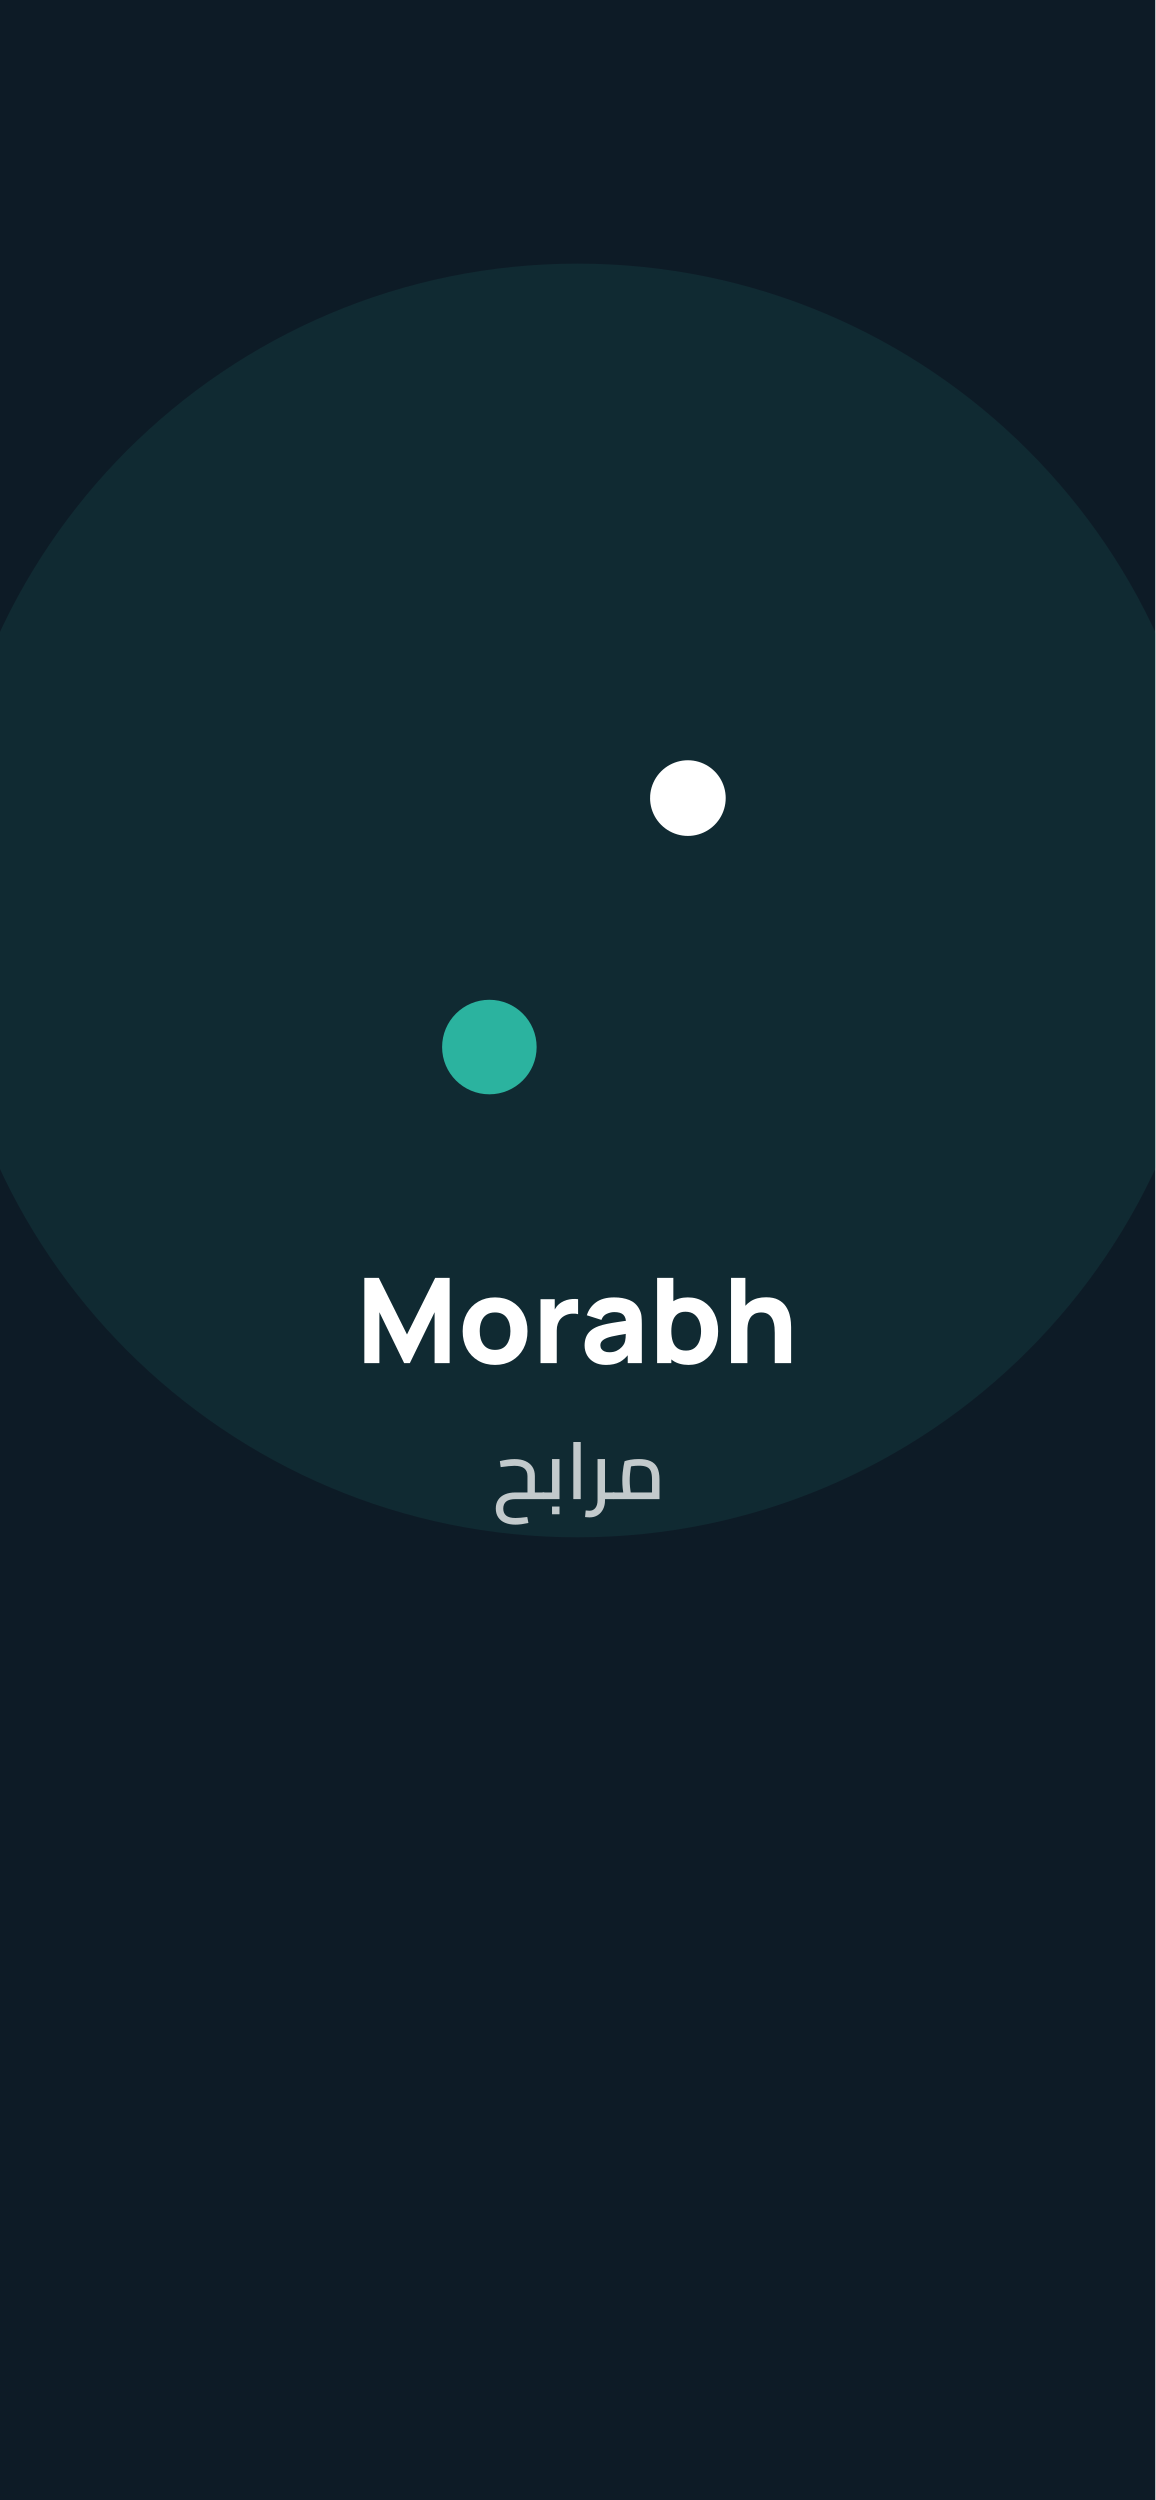
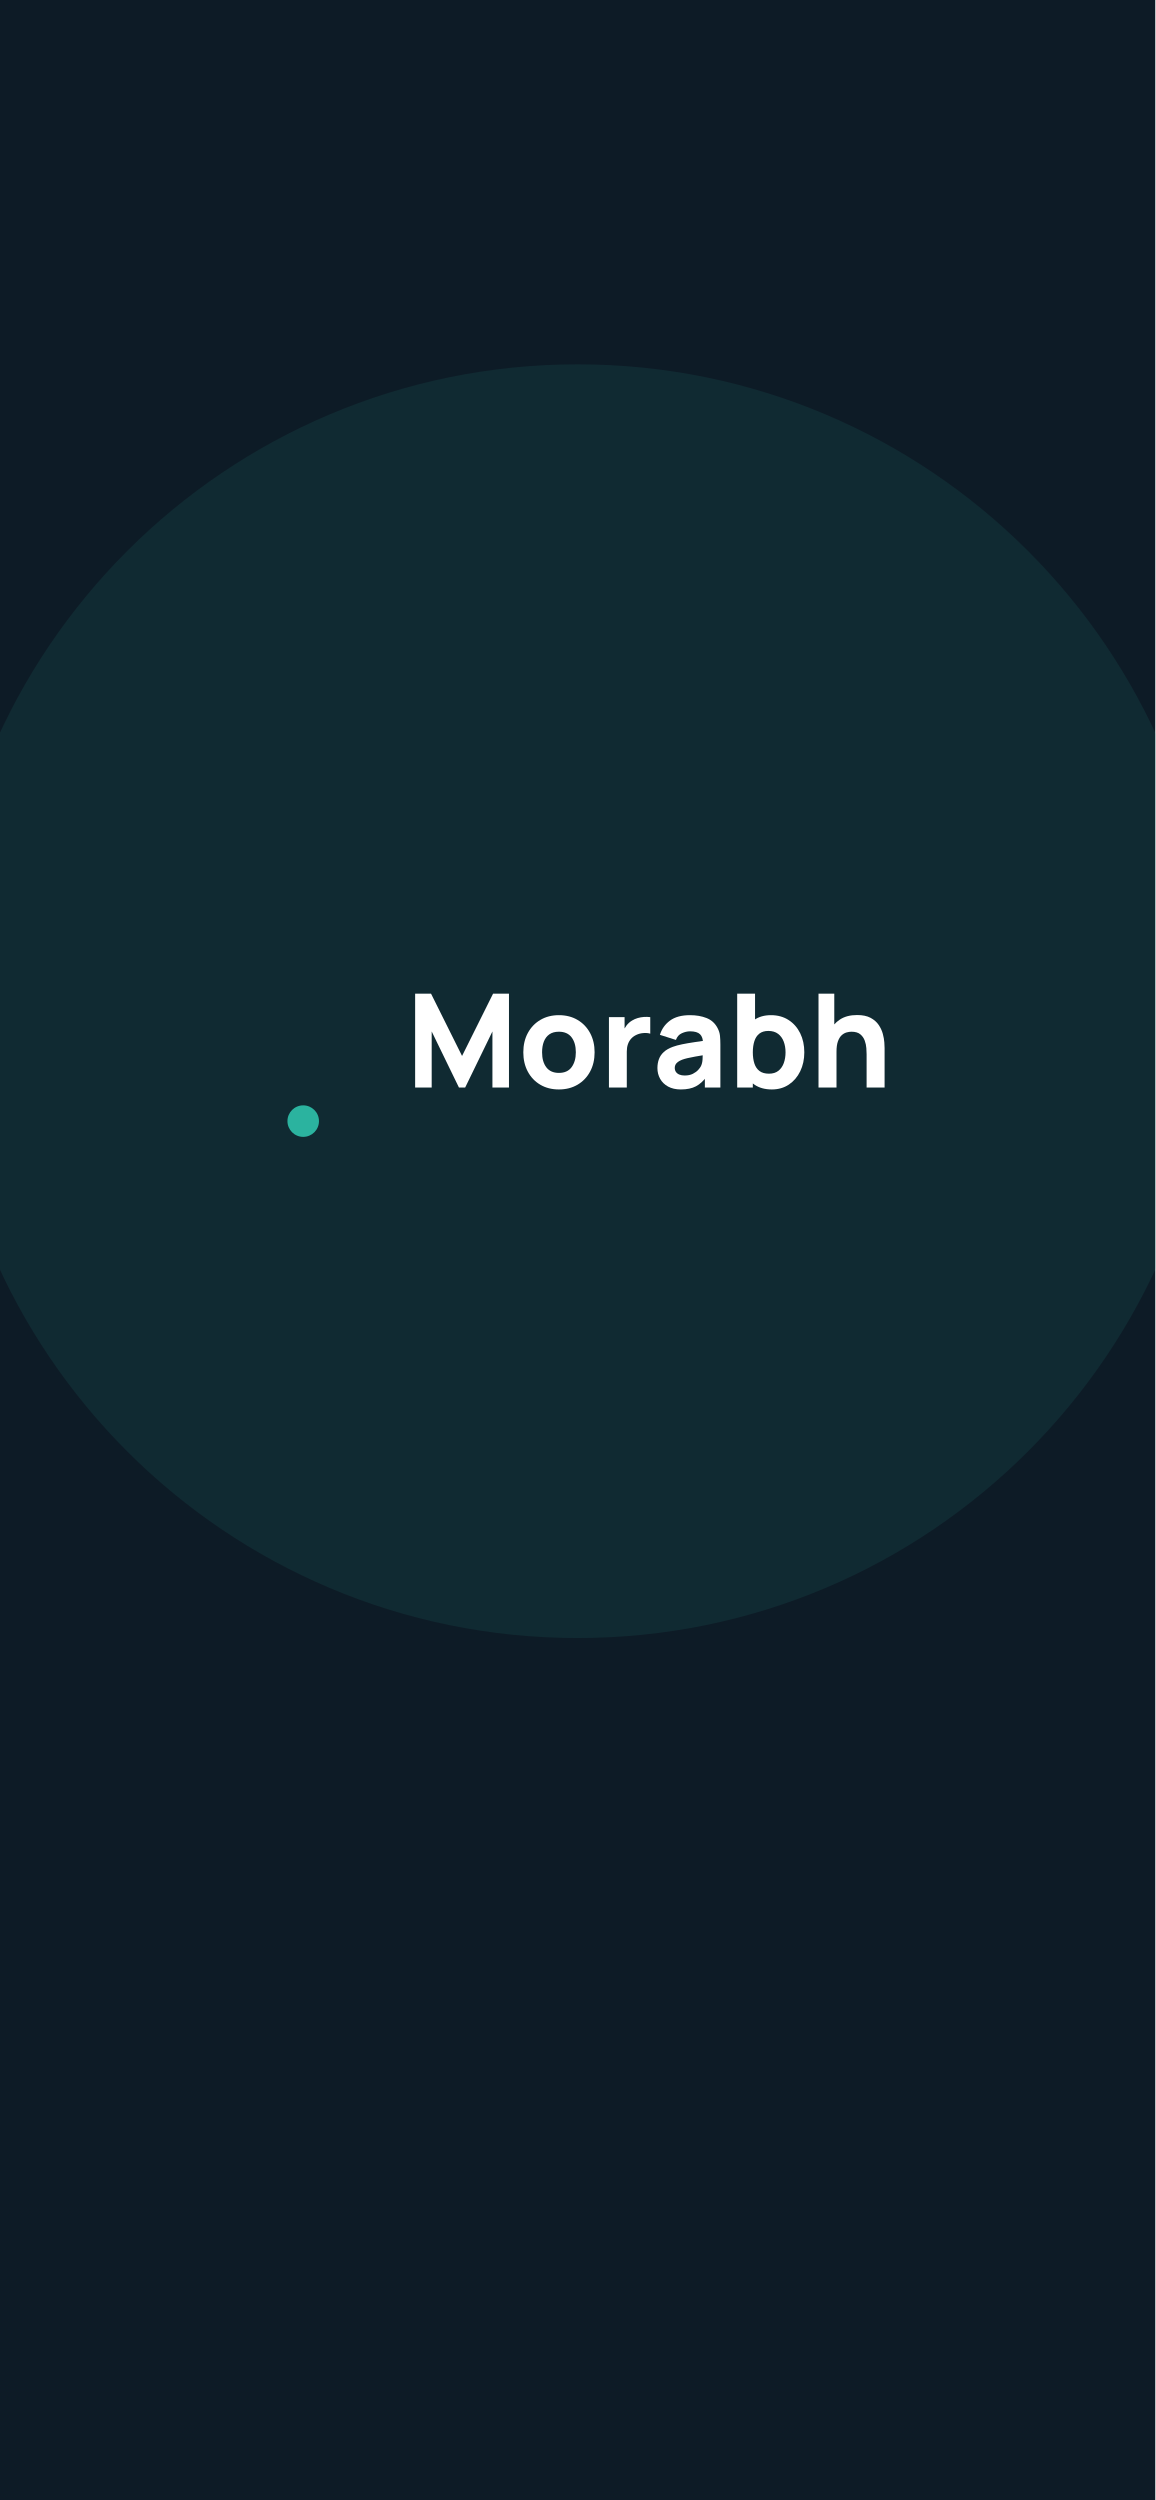
<svg xmlns="http://www.w3.org/2000/svg" viewBox="0 0 390 844" width="390" height="844">
  <style>
    .ring { stroke-dasharray:439.8; stroke-dashoffset:439.8;
             animation: dr 0.75s cubic-bezier(.55,0,.35,1) 0.2s both; }
    .tail { stroke-dasharray:86.6; stroke-dashoffset:86.6;
             animation: dt 0.4s ease-out 0.85s both; }
    .drop { animation: fall 0.55s cubic-bezier(.34,1.56,.64,1) 1.25s both;
             transform-box: fill-box; transform-origin: center; }
    .glyph { animation: pop .5s cubic-bezier(.22,1,.36,1) both;
              transform-box: fill-box; transform-origin: center bottom; }
-     .ar { opacity: 0.75; }
-     .loader { opacity:0; animation: fadein .5s ease-out 2.55s forwards; }
+     .arw { opacity:0; animation: rise .6s cubic-bezier(.22,1,.36,1) 2.15s forwards; }
+     .loader { opacity:0; animation: fadein .5s ease-out 2.65s forwards; }
    .loader circle { animation: pulse 1.2s ease-in-out infinite; }
-     @keyframes dr { to { stroke-dashoffset: 0; } }
-     @keyframes dt { to { stroke-dashoffset: 0; } }
-     @keyframes fall { from { opacity:0; transform: translateY(-34px) scale(.5); }
-                        to   { opacity:1; transform: none; } }
-     @keyframes pop  { from { opacity:0; transform: translateY(12px); }
-                        to   { opacity:1; transform: none; } }
+     @keyframes dr { to { stroke-dashoffset:0; } }
+     @keyframes dt { to { stroke-dashoffset:0; } }
+     @keyframes fall { from { opacity:0; transform: translateY(-30px) scale(.5); }
+                        to { opacity:1; transform:none; } }
+     @keyframes pop { from { opacity:0; transform: translateX(14px); }
+                       to { opacity:1; transform:none; } }
+     @keyframes rise { from { opacity:0; transform: translateY(10px); }
+                        to { opacity:0.75; transform:none; } }
    @keyframes fadein { to { opacity:1; } }
-     @keyframes pulse  { 0%,100% { opacity:.3; } 50% { opacity:1; } }
+     @keyframes pulse { 0%,100% { opacity:.3; } 50% { opacity:1; } }
    @media (prefers-reduced-motion: reduce) {
      .ring,.tail { animation:none; stroke-dashoffset:0; }
      .drop,.glyph,.loader,.loader circle { animation:none; opacity:1; }
+       .arw { animation:none; opacity:0.75; }
    }</style>
  <rect width="390" height="844" fill="#0D1B26" />
-   <circle cx="195.0" cy="304" r="215" fill="#2BB39F" opacity="0.10" />
-   <g transform="translate(48.19 168.38) scale(0.53191)">
+   <circle cx="195.0" cy="338" r="215" fill="#2BB39F" opacity="0.10" />
+   <g transform="translate(63.34 316.76) scale(0.17738)">
    <g fill="none" stroke="#FFFFFF" stroke-width="48" stroke-linecap="round">
      <circle class="ring" cx="276" cy="190" r="70" />
      <path class="tail" d="M 232 244 L 222 330" />
    </g>
    <circle class="drop" cx="220" cy="348" r="30" fill="#2BB39F" />
  </g>
-   <g transform="translate(120.2 460.2)">
+   <g transform="translate(137.07 367.14)">
    <g class="glyph" style="animation-delay:1.60s">
-       <path d="M2.8 0.0V-28.8H7.68L17.2 -9.68L26.72 -28.8H31.6V0.0H26.52V-17.2L18.16 0.0H16.24L7.88 -17.2V0.0Z" fill="#FFFFFF" />
+       <path d="M3.08 0.0V-31.68H8.448L18.92 -10.648L29.392 -31.68H34.76V0.0H29.172V-18.92L19.976 0.0H17.864L8.668 -18.92V0.0Z" fill="#FFFFFF" />
    </g>
    <g class="glyph" style="animation-delay:1.66s">
-       <path d="M46.92 0.6Q43.66 0.6 41.2 -0.86Q38.74 -2.32 37.37 -4.89Q36.0 -7.46 36.0 -10.8Q36.0 -14.18 37.4 -16.75Q38.8 -19.32 41.26 -20.76Q43.72 -22.2 46.92 -22.2Q50.18 -22.2 52.65 -20.74Q55.12 -19.28 56.5 -16.71Q57.88 -14.14 57.88 -10.8Q57.88 -7.44 56.49 -4.87Q55.1 -2.3 52.63 -0.85Q50.16 0.6 46.92 0.6ZM46.92 -4.48Q49.54 -4.48 50.83 -6.25Q52.12 -8.02 52.12 -10.8Q52.12 -13.68 50.81 -15.4Q49.5 -17.12 46.92 -17.12Q45.14 -17.12 44.0 -16.32Q42.86 -15.52 42.31 -14.1Q41.76 -12.68 41.76 -10.8Q41.76 -7.9 43.07 -6.19Q44.38 -4.48 46.92 -4.48Z" fill="#FFFFFF" />
+       <path d="M51.612 0.66Q48.026 0.66 45.32 -0.946Q42.614 -2.552 41.107 -5.379Q39.6 -8.206 39.6 -11.88Q39.6 -15.598 41.14 -18.425Q42.68 -21.252 45.386 -22.836Q48.092 -24.42 51.612 -24.42Q55.198 -24.42 57.915 -22.814Q60.632 -21.208 62.15 -18.381Q63.668 -15.554 63.668 -11.88Q63.668 -8.184 62.139 -5.357Q60.61 -2.53 57.893 -0.935Q55.176 0.66 51.612 0.66ZM51.612 -4.928Q54.494 -4.928 55.913 -6.875Q57.332 -8.822 57.332 -11.88Q57.332 -15.048 55.891 -16.94Q54.45 -18.832 51.612 -18.832Q49.654 -18.832 48.4 -17.952Q47.146 -17.072 46.541 -15.51Q45.936 -13.948 45.936 -11.88Q45.936 -8.69 47.377 -6.809Q48.818 -4.928 51.612 -4.928Z" fill="#FFFFFF" />
    </g>
    <g class="glyph" style="animation-delay:1.72s">
-       <path d="M62.28 0.0V-21.6H67.08V-16.32L66.56 -17.0Q66.98 -18.12 67.68 -19.04Q68.38 -19.96 69.4 -20.56Q70.18 -21.04 71.1 -21.31Q72.02 -21.58 73.0 -21.65Q73.98 -21.72 74.96 -21.6V-16.52Q74.06 -16.8 72.87 -16.71Q71.68 -16.62 70.72 -16.16Q69.76 -15.72 69.1 -14.99Q68.44 -14.26 68.1 -13.27Q67.76 -12.28 67.76 -11.04V0.0Z" fill="#FFFFFF" />
+       <path d="M68.508 0.0V-23.76H73.788V-17.952L73.216 -18.7Q73.678 -19.932 74.448 -20.944Q75.218 -21.956 76.34 -22.616Q77.198 -23.144 78.21 -23.441Q79.222 -23.738 80.3 -23.815Q81.378 -23.892 82.456 -23.76V-18.172Q81.466 -18.48 80.157 -18.381Q78.848 -18.282 77.792 -17.776Q76.736 -17.292 76.01 -16.489Q75.284 -15.686 74.91 -14.597Q74.536 -13.508 74.536 -12.144V0.0Z" fill="#FFFFFF" />
    </g>
    <g class="glyph" style="animation-delay:1.78s">
-       <path d="M84.36 0.6Q82.04 0.6 80.43 -0.29Q78.82 -1.18 77.99 -2.67Q77.16 -4.16 77.16 -5.96Q77.16 -7.46 77.62 -8.7Q78.08 -9.94 79.11 -10.89Q80.14 -11.84 81.88 -12.48Q83.08 -12.92 84.74 -13.26Q86.4 -13.6 88.5 -13.91Q90.6 -14.22 93.12 -14.6L91.16 -13.52Q91.16 -15.44 90.24 -16.34Q89.32 -17.24 87.16 -17.24Q85.96 -17.24 84.66 -16.66Q83.36 -16.08 82.84 -14.6L77.92 -16.16Q78.74 -18.84 81.0 -20.52Q83.26 -22.2 87.16 -22.2Q90.02 -22.2 92.24 -21.32Q94.46 -20.44 95.6 -18.28Q96.24 -17.08 96.36 -15.88Q96.48 -14.68 96.48 -13.2V0.0H91.72V-4.44L92.4 -3.52Q90.82 -1.34 88.99 -0.37Q87.16 0.6 84.36 0.6ZM85.52 -3.68Q87.02 -3.68 88.05 -4.21Q89.08 -4.74 89.69 -5.42Q90.3 -6.1 90.52 -6.56Q90.94 -7.44 91.01 -8.61Q91.08 -9.78 91.08 -10.56L92.68 -10.16Q90.26 -9.76 88.76 -9.49Q87.26 -9.22 86.34 -9.0Q85.42 -8.78 84.72 -8.52Q83.92 -8.2 83.43 -7.83Q82.94 -7.46 82.71 -7.02Q82.48 -6.58 82.48 -6.04Q82.48 -5.3 82.85 -4.77Q83.22 -4.24 83.9 -3.96Q84.58 -3.68 85.52 -3.68Z" fill="#FFFFFF" />
+       <path d="M92.796 0.66Q90.244 0.66 88.473 -0.319Q86.702 -1.298 85.789 -2.937Q84.876 -4.576 84.876 -6.556Q84.876 -8.206 85.382 -9.57Q85.888 -10.934 87.021 -11.979Q88.154 -13.024 90.068 -13.728Q91.388 -14.212 93.214 -14.586Q95.04 -14.96 97.35 -15.301Q99.66 -15.642 102.432 -16.06L100.276 -14.872Q100.276 -16.984 99.264 -17.974Q98.252 -18.964 95.876 -18.964Q94.556 -18.964 93.126 -18.326Q91.696 -17.688 91.124 -16.06L85.712 -17.776Q86.614 -20.724 89.1 -22.572Q91.586 -24.42 95.876 -24.42Q99.022 -24.42 101.464 -23.452Q103.906 -22.484 105.16 -20.108Q105.864 -18.788 105.996 -17.468Q106.128 -16.148 106.128 -14.52V0.0H100.892V-4.884L101.64 -3.872Q99.902 -1.474 97.889 -0.407Q95.876 0.66 92.796 0.66ZM94.072 -4.048Q95.722 -4.048 96.855 -4.631Q97.988 -5.214 98.659 -5.962Q99.33 -6.71 99.572 -7.216Q100.034 -8.184 100.111 -9.471Q100.188 -10.758 100.188 -11.616L101.948 -11.176Q99.286 -10.736 97.636 -10.439Q95.986 -10.142 94.974 -9.9Q93.962 -9.658 93.192 -9.372Q92.312 -9.02 91.773 -8.613Q91.234 -8.206 90.981 -7.722Q90.728 -7.238 90.728 -6.644Q90.728 -5.83 91.135 -5.247Q91.542 -4.664 92.29 -4.356Q93.038 -4.048 94.072 -4.048Z" fill="#FFFFFF" />
    </g>
    <g class="glyph" style="animation-delay:1.84s">
-       <path d="M112.28 0.6Q109.06 0.6 106.9 -0.9Q104.74 -2.4 103.65 -4.98Q102.56 -7.56 102.56 -10.8Q102.56 -14.04 103.64 -16.62Q104.72 -19.2 106.82 -20.7Q108.92 -22.2 112.0 -22.2Q115.1 -22.2 117.4 -20.72Q119.7 -19.24 120.97 -16.67Q122.24 -14.1 122.24 -10.8Q122.24 -7.56 120.99 -4.98Q119.74 -2.4 117.5 -0.9Q115.26 0.6 112.28 0.6ZM101.64 0.0V-28.8H107.12V-14.8H106.44V0.0ZM111.4 -4.24Q113.16 -4.24 114.28 -5.12Q115.4 -6.0 115.94 -7.49Q116.48 -8.98 116.48 -10.8Q116.48 -12.6 115.92 -14.09Q115.36 -15.58 114.19 -16.47Q113.02 -17.36 111.2 -17.36Q109.5 -17.36 108.45 -16.54Q107.4 -15.72 106.92 -14.24Q106.44 -12.76 106.44 -10.8Q106.44 -8.84 106.92 -7.36Q107.4 -5.88 108.49 -5.06Q109.58 -4.24 111.4 -4.24Z" fill="#FFFFFF" />
+       <path d="M123.508 0.66Q119.966 0.66 117.59 -0.99Q115.214 -2.64 114.015 -5.478Q112.816 -8.316 112.816 -11.88Q112.816 -15.444 114.004 -18.282Q115.192 -21.12 117.502 -22.77Q119.812 -24.42 123.2 -24.42Q126.61 -24.42 129.14 -22.792Q131.67 -21.164 133.067 -18.337Q134.464 -15.51 134.464 -11.88Q134.464 -8.316 133.089 -5.478Q131.714 -2.64 129.25 -0.99Q126.786 0.66 123.508 0.66ZM111.804 0.0V-31.68H117.832V-16.28H117.084V0.0ZM122.54 -4.664Q124.476 -4.664 125.708 -5.632Q126.94 -6.6 127.534 -8.239Q128.128 -9.878 128.128 -11.88Q128.128 -13.86 127.512 -15.499Q126.896 -17.138 125.609 -18.117Q124.322 -19.096 122.32 -19.096Q120.45 -19.096 119.295 -18.194Q118.14 -17.292 117.612 -15.664Q117.084 -14.036 117.084 -11.88Q117.084 -9.724 117.612 -8.096Q118.14 -6.468 119.339 -5.566Q120.538 -4.664 122.54 -4.664Z" fill="#FFFFFF" />
    </g>
    <g class="glyph" style="animation-delay:1.90s">
-       <path d="M141.36 0.0V-10.2Q141.36 -10.94 141.28 -12.09Q141.2 -13.24 140.78 -14.4Q140.36 -15.56 139.41 -16.34Q138.46 -17.12 136.72 -17.12Q136.02 -17.12 135.22 -16.9Q134.42 -16.68 133.72 -16.05Q133.02 -15.42 132.57 -14.2Q132.12 -12.98 132.12 -10.96L129.0 -12.44Q129.0 -15.0 130.04 -17.24Q131.08 -19.48 133.17 -20.86Q135.26 -22.24 138.44 -22.24Q140.98 -22.24 142.58 -21.38Q144.18 -20.52 145.07 -19.2Q145.96 -17.88 146.34 -16.45Q146.72 -15.02 146.8 -13.84Q146.88 -12.66 146.88 -12.12V0.0ZM126.6 0.0V-28.8H131.44V-14.0H132.12V0.0Z" fill="#FFFFFF" />
+       <path d="M155.496 0.0V-11.22Q155.496 -12.034 155.408 -13.299Q155.32 -14.564 154.858 -15.84Q154.396 -17.116 153.351 -17.974Q152.306 -18.832 150.392 -18.832Q149.622 -18.832 148.742 -18.59Q147.862 -18.348 147.092 -17.655Q146.322 -16.962 145.827 -15.62Q145.332 -14.278 145.332 -12.056L141.9 -13.684Q141.9 -16.5 143.044 -18.964Q144.188 -21.428 146.487 -22.946Q148.786 -24.464 152.284 -24.464Q155.078 -24.464 156.838 -23.518Q158.598 -22.572 159.577 -21.12Q160.556 -19.668 160.974 -18.095Q161.392 -16.522 161.48 -15.224Q161.568 -13.926 161.568 -13.332V0.0ZM139.26 0.0V-31.68H144.584V-15.4H145.332V0.0Z" fill="#FFFFFF" />
    </g>
  </g>
-   <g class="ar" transform="translate(166.3 506.1)">
-     <g class="glyph" style="animation-delay:2.29s">
-       <path d="M14.27 0.0V-2.25H17.166V0.0ZM11.71 6.034 12.091 8.062Q10.833 8.329 9.759 8.477Q8.686 8.626 7.721 8.626Q5.69 8.626 4.19 7.991Q2.69 7.357 1.885 6.128Q1.08 4.898 1.08 3.176Q1.08 1.451 1.885 0.235Q2.69 -0.981 4.19 -1.615Q5.69 -2.25 7.745 -2.25H11.773V0.0H7.745Q5.589 0.0 4.595 0.809Q3.601 1.619 3.601 3.2Q3.601 4.758 4.595 5.567Q5.589 6.376 7.721 6.376Q8.39 6.376 9.356 6.296Q10.323 6.217 11.71 6.034ZM2.726 -10.798 2.454 -12.831Q3.59 -13.109 4.896 -13.312Q6.201 -13.514 7.432 -13.514Q9.53 -13.514 11.059 -12.843Q12.589 -12.171 13.43 -10.897Q14.27 -9.622 14.27 -7.793V0.0H11.773V-7.793Q11.773 -9.508 10.69 -10.374Q9.608 -11.24 7.384 -11.24Q6.696 -11.24 5.427 -11.124Q4.158 -11.009 2.726 -10.798ZM17.166 0.0V-2.25Q17.326 -2.25 17.432 -2.171Q17.539 -2.092 17.594 -1.948Q17.65 -1.804 17.678 -1.598Q17.706 -1.393 17.706 -1.137Q17.706 -0.881 17.678 -0.664Q17.65 -0.446 17.594 -0.302Q17.539 -0.158 17.432 -0.079Q17.326 0.0 17.166 0.0Z" fill="#FFFFFF" />
-     </g>
-     <g class="glyph" style="animation-delay:2.23s">
-       <path d="M17.172 0.0V-2.25H21.353L20.068 -1.202V-13.514H22.589V0.0ZM17.172 0.0Q17.013 0.0 16.906 -0.079Q16.8 -0.158 16.744 -0.302Q16.689 -0.446 16.66 -0.664Q16.632 -0.881 16.632 -1.137Q16.632 -1.485 16.675 -1.726Q16.719 -1.967 16.84 -2.108Q16.962 -2.25 17.172 -2.25ZM20.065 5.105V2.495H22.592V5.105Z" fill="#FFFFFF" />
-     </g>
-     <g class="glyph" style="animation-delay:2.17s">
-       <path d="M27.251 0.0V-19.282H29.749V0.0Z" fill="#FFFFFF" />
-     </g>
-     <g class="glyph" style="animation-delay:2.11s">
-       <path d="M37.383 0.0V-2.25H40.847V0.0ZM32.748 6.172Q32.403 6.172 32.006 6.133Q31.609 6.094 31.214 6.064L31.431 3.825Q31.823 3.85 32.164 3.886Q32.505 3.922 32.737 3.922Q33.949 3.922 34.689 2.999Q35.43 2.076 35.43 0.423V-13.514H37.951V0.423Q37.951 2.125 37.287 3.428Q36.622 4.732 35.456 5.452Q34.289 6.172 32.748 6.172ZM40.847 0.0V-2.25Q41.006 -2.25 41.113 -2.171Q41.219 -2.092 41.275 -1.948Q41.33 -1.804 41.359 -1.598Q41.387 -1.393 41.387 -1.137Q41.387 -0.881 41.359 -0.664Q41.33 -0.446 41.275 -0.302Q41.219 -0.158 41.113 -0.079Q41.006 0.0 40.847 0.0Z" fill="#FFFFFF" />
-     </g>
-     <g class="glyph" style="animation-delay:2.05s">
-       <path d="M40.848 -0.0V-2.25H55.41L53.821 -1.063V-6.638Q53.821 -8.411 53.419 -9.419Q53.016 -10.426 52.045 -10.852Q51.074 -11.279 49.397 -11.279Q48.269 -11.279 47.164 -11.121Q46.059 -10.963 45.441 -10.699L46.98 -12.217Q46.818 -11.58 46.659 -10.605Q46.5 -9.629 46.395 -8.514Q46.29 -7.398 46.29 -6.295Q46.29 -5.191 46.393 -4.107Q46.497 -3.023 46.629 -2.22Q46.761 -1.417 46.84 -1.104L44.446 -0.429Q44.335 -0.792 44.184 -1.656Q44.033 -2.52 43.913 -3.726Q43.793 -4.933 43.793 -6.295Q43.793 -7.621 43.915 -8.877Q44.038 -10.132 44.217 -11.157Q44.395 -12.181 44.557 -12.799Q45.162 -13.042 46.481 -13.285Q47.8 -13.528 49.397 -13.528Q51.705 -13.528 53.255 -12.853Q54.804 -12.178 55.573 -10.676Q56.342 -9.173 56.342 -6.629V0.0ZM40.851 0.0Q40.692 -0.0 40.585 -0.079Q40.479 -0.158 40.423 -0.302Q40.368 -0.446 40.339 -0.664Q40.311 -0.881 40.311 -1.137Q40.311 -1.485 40.354 -1.726Q40.398 -1.967 40.519 -2.108Q40.641 -2.25 40.851 -2.25Z" fill="#FFFFFF" />
+   <g transform="translate(167.35 460.84)">
+     <g class="arw">
+       <path d="M13.742 0.0V-2.166H16.531V0.0ZM11.276 5.81 11.643 7.763Q10.432 8.02 9.398 8.163Q8.364 8.306 7.435 8.306Q5.479 8.306 4.035 7.695Q2.59 7.084 1.815 5.901Q1.04 4.717 1.04 3.058Q1.04 1.397 1.815 0.226Q2.59 -0.944 4.035 -1.555Q5.479 -2.166 7.458 -2.166H11.337V0.0H7.458Q5.382 0.0 4.425 0.779Q3.468 1.559 3.468 3.082Q3.468 4.581 4.425 5.361Q5.382 6.14 7.435 6.14Q8.079 6.14 9.01 6.063Q9.94 5.987 11.276 5.81ZM2.625 -10.398 2.363 -12.355Q3.457 -12.624 4.714 -12.819Q5.972 -13.014 7.157 -13.014Q9.177 -13.014 10.65 -12.367Q12.123 -11.72 12.932 -10.493Q13.742 -9.265 13.742 -7.504V0.0H11.337V-7.504Q11.337 -9.156 10.295 -9.99Q9.252 -10.824 7.11 -10.824Q6.448 -10.824 5.226 -10.712Q4.004 -10.601 2.625 -10.398ZM16.531 0.0V-2.166Q16.684 -2.166 16.787 -2.091Q16.889 -2.015 16.943 -1.876Q16.996 -1.737 17.023 -1.539Q17.051 -1.341 17.051 -1.095Q17.051 -0.849 17.023 -0.639Q16.996 -0.43 16.943 -0.291Q16.889 -0.152 16.787 -0.076Q16.684 0.0 16.531 0.0Z" fill="#FFFFFF" />
+       <path d="M17.888 7.881V6.879H23.188V7.881Z" fill="#2BB39F" />
+       <path d="M16.536 0.0V-2.166H20.562L19.325 -1.158V-13.014H21.753V0.0ZM16.536 0.0Q16.383 0.0 16.28 -0.076Q16.177 -0.152 16.124 -0.291Q16.071 -0.43 16.043 -0.639Q16.016 -0.849 16.016 -1.095Q16.016 -1.43 16.058 -1.662Q16.099 -1.894 16.216 -2.03Q16.333 -2.166 16.536 -2.166ZM19.322 4.916V2.403H21.755V4.916Z" fill="#FFFFFF" />
+       <path d="M26.242 0.0V-18.568H28.647V0.0Z" fill="#FFFFFF" />
+       <path d="M35.998 0.0V-2.166H39.334V0.0ZM31.535 5.943Q31.203 5.943 30.82 5.906Q30.438 5.868 30.058 5.839L30.267 3.684Q30.645 3.707 30.973 3.742Q31.301 3.777 31.524 3.777Q32.692 3.777 33.405 2.888Q34.118 1.999 34.118 0.408V-13.014H36.545V0.408Q36.545 2.046 35.906 3.301Q35.266 4.557 34.142 5.25Q33.019 5.943 31.535 5.943ZM39.334 0.0V-2.166Q39.488 -2.166 39.59 -2.091Q39.693 -2.015 39.746 -1.876Q39.8 -1.737 39.827 -1.539Q39.854 -1.341 39.854 -1.095Q39.854 -0.849 39.827 -0.639Q39.8 -0.43 39.746 -0.291Q39.693 -0.152 39.59 -0.076Q39.488 0.0 39.334 0.0Z" fill="#FFFFFF" />
+       <path d="M46.384 -15.354Q46.03 -17 46.409 -18.012Q46.788 -19.024 48.111 -19.024Q49.002 -19.024 49.46 -18.564Q49.919 -18.104 50.013 -17.281Q50.106 -16.458 49.864 -15.354L48.888 -15.549Q49.183 -16.937 48.975 -17.48Q48.767 -18.022 48.111 -18.022Q47.456 -18.022 47.259 -17.481Q47.063 -16.94 47.36 -15.575ZM44.561 -15.354V-16.355H49.864V-15.354Z" fill="#2BB39F" />
+       <path d="M39.335 -0.0V-2.166H53.357L51.827 -1.024V-6.392Q51.827 -8.1 51.44 -9.07Q51.053 -10.04 50.118 -10.45Q49.182 -10.861 47.568 -10.861Q46.481 -10.861 45.417 -10.709Q44.353 -10.557 43.758 -10.303L45.24 -11.764Q45.084 -11.151 44.931 -10.212Q44.778 -9.272 44.677 -8.198Q44.575 -7.124 44.575 -6.062Q44.575 -4.999 44.675 -3.955Q44.775 -2.911 44.902 -2.138Q45.03 -1.364 45.105 -1.063L42.8 -0.413Q42.693 -0.762 42.548 -1.594Q42.402 -2.426 42.286 -3.588Q42.171 -4.75 42.171 -6.062Q42.171 -7.339 42.289 -8.548Q42.407 -9.757 42.579 -10.743Q42.751 -11.73 42.907 -12.325Q43.49 -12.559 44.76 -12.793Q46.03 -13.027 47.568 -13.027Q49.79 -13.027 51.282 -12.377Q52.775 -11.727 53.515 -10.28Q54.255 -8.833 54.255 -6.384V0.0ZM39.338 0.0Q39.185 -0.0 39.082 -0.076Q38.979 -0.152 38.926 -0.291Q38.873 -0.43 38.845 -0.639Q38.818 -0.849 38.818 -1.095Q38.818 -1.43 38.86 -1.662Q38.901 -1.894 39.018 -2.03Q39.135 -2.166 39.338 -2.166Z" fill="#FFFFFF" />
    </g>
  </g>
  <g class="loader">
    <circle cx="179" cy="747" r="4" fill="#2BB39F" style="animation-delay:0.0s" />
    <circle cx="195" cy="747" r="4" fill="#2BB39F" style="animation-delay:0.2s" />
    <circle cx="211" cy="747" r="4" fill="#2BB39F" style="animation-delay:0.4s" />
  </g>
</svg>
